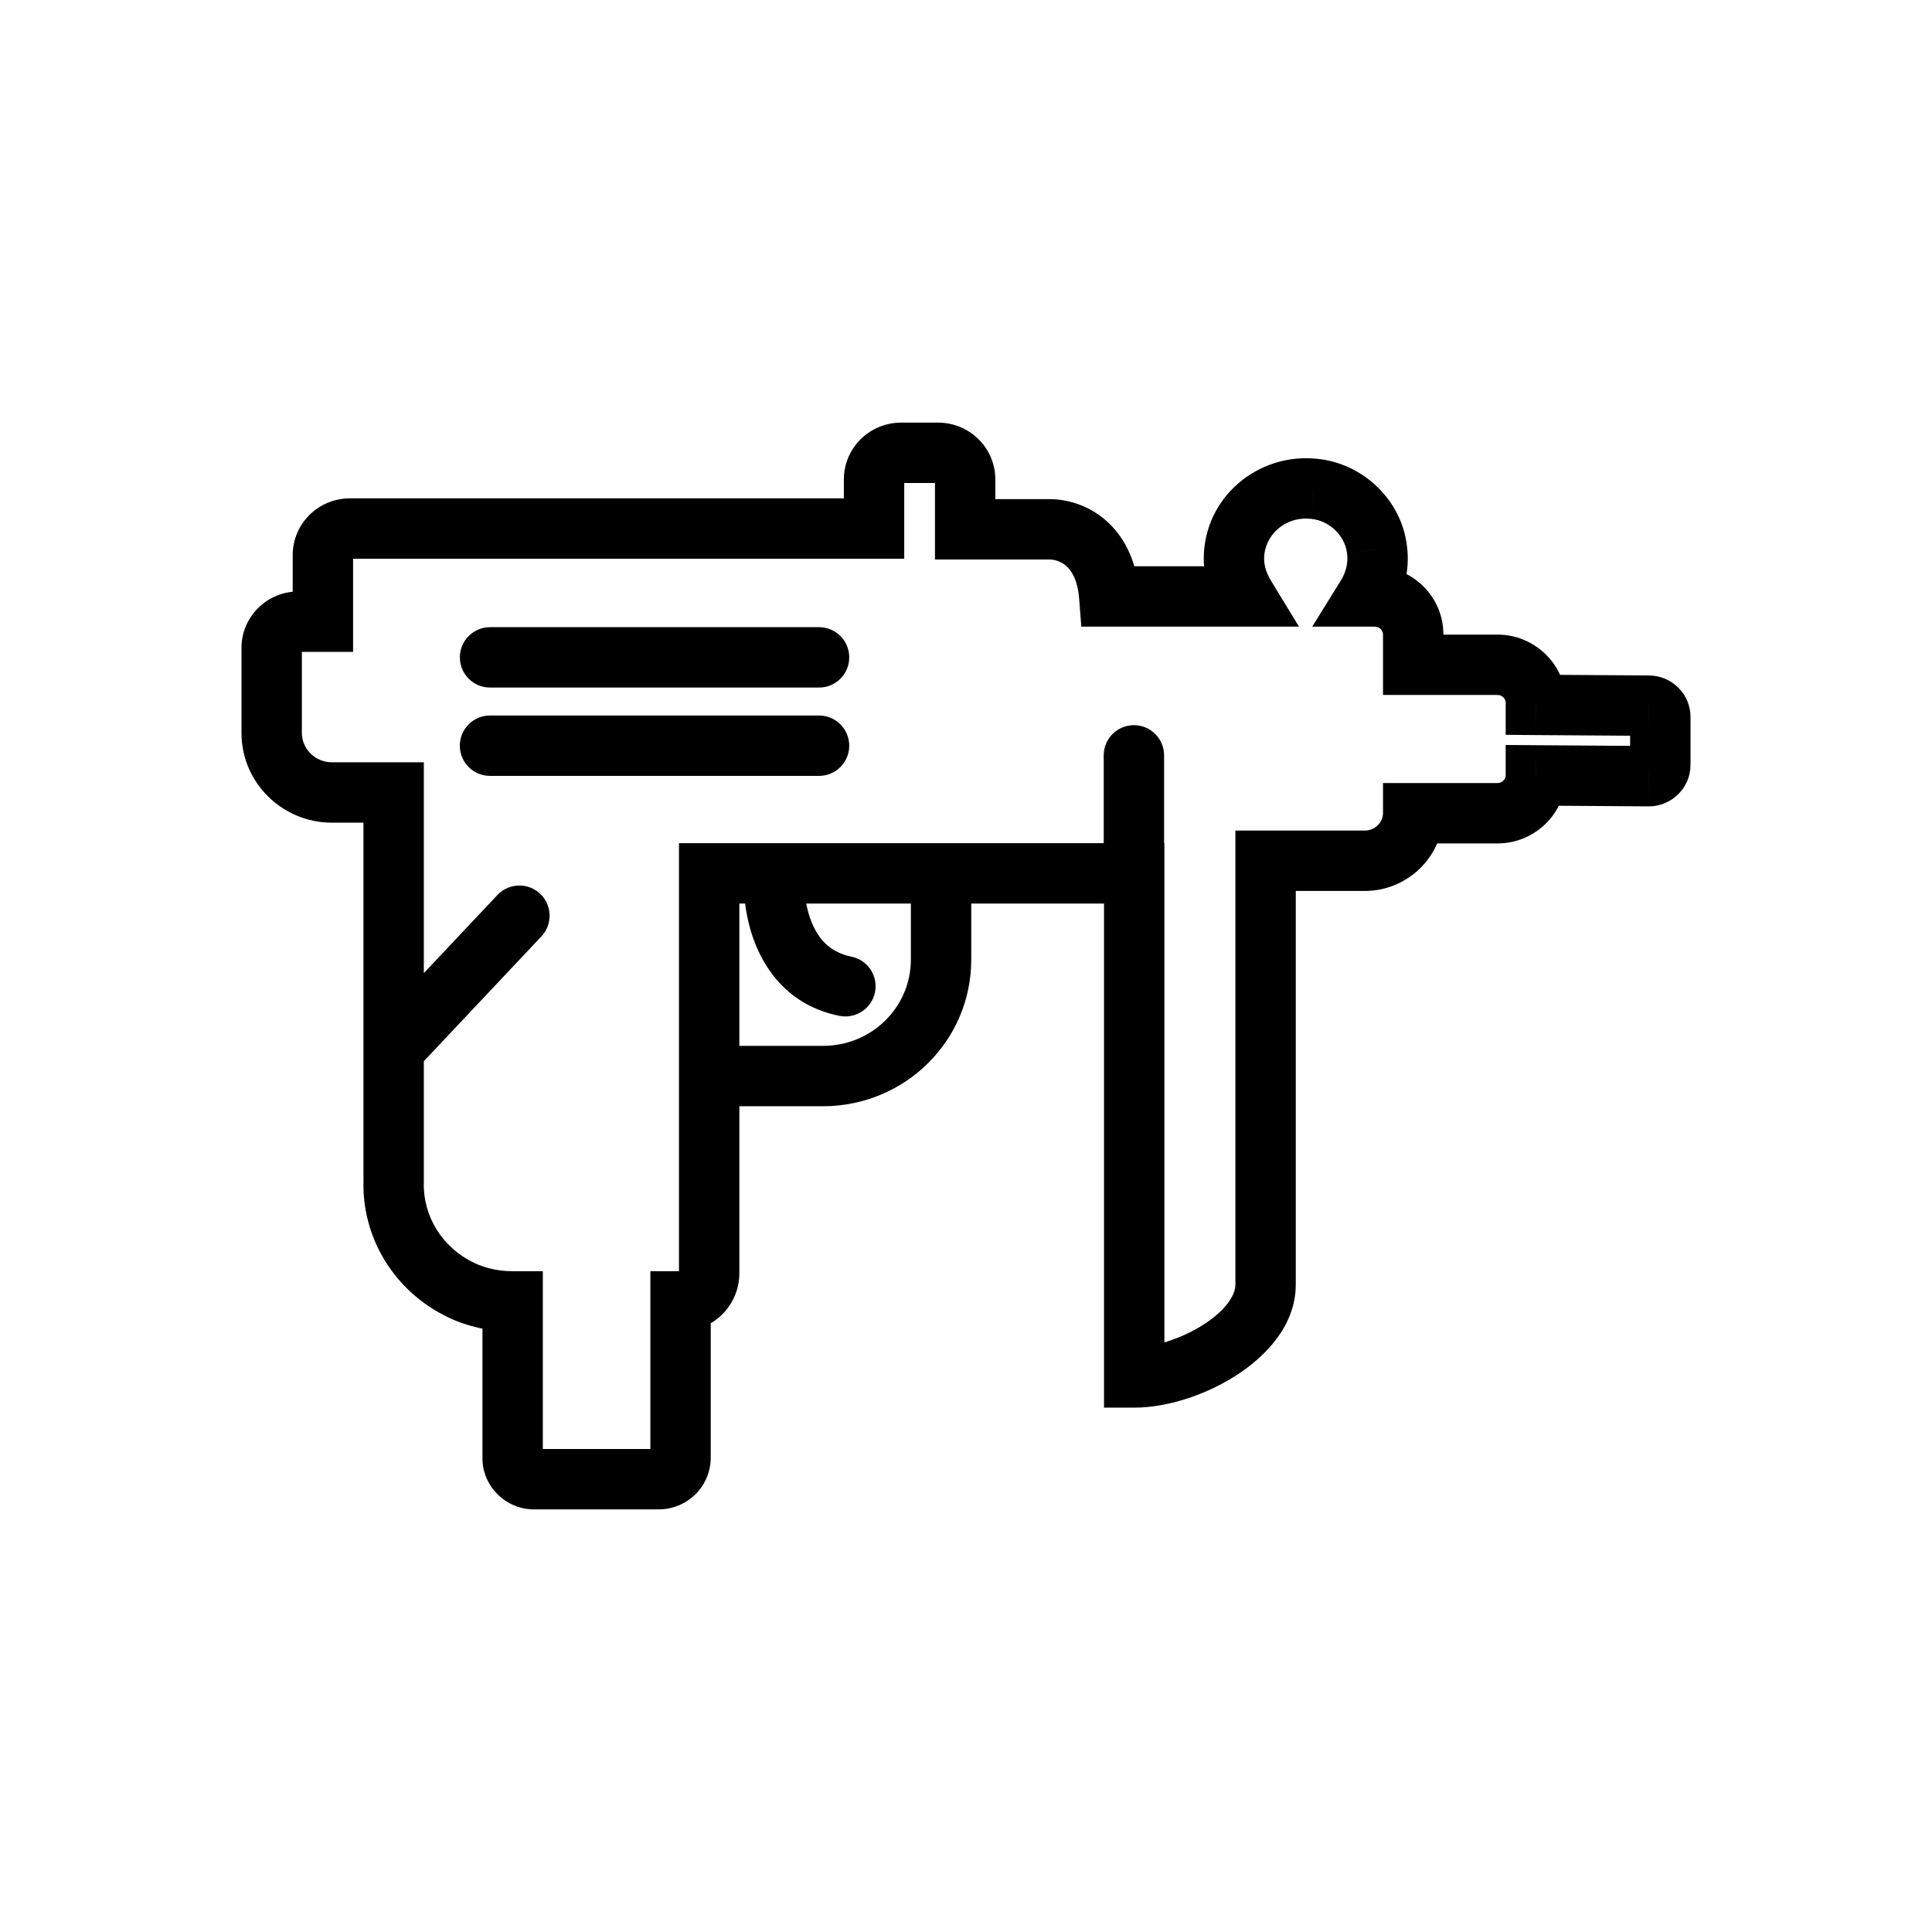
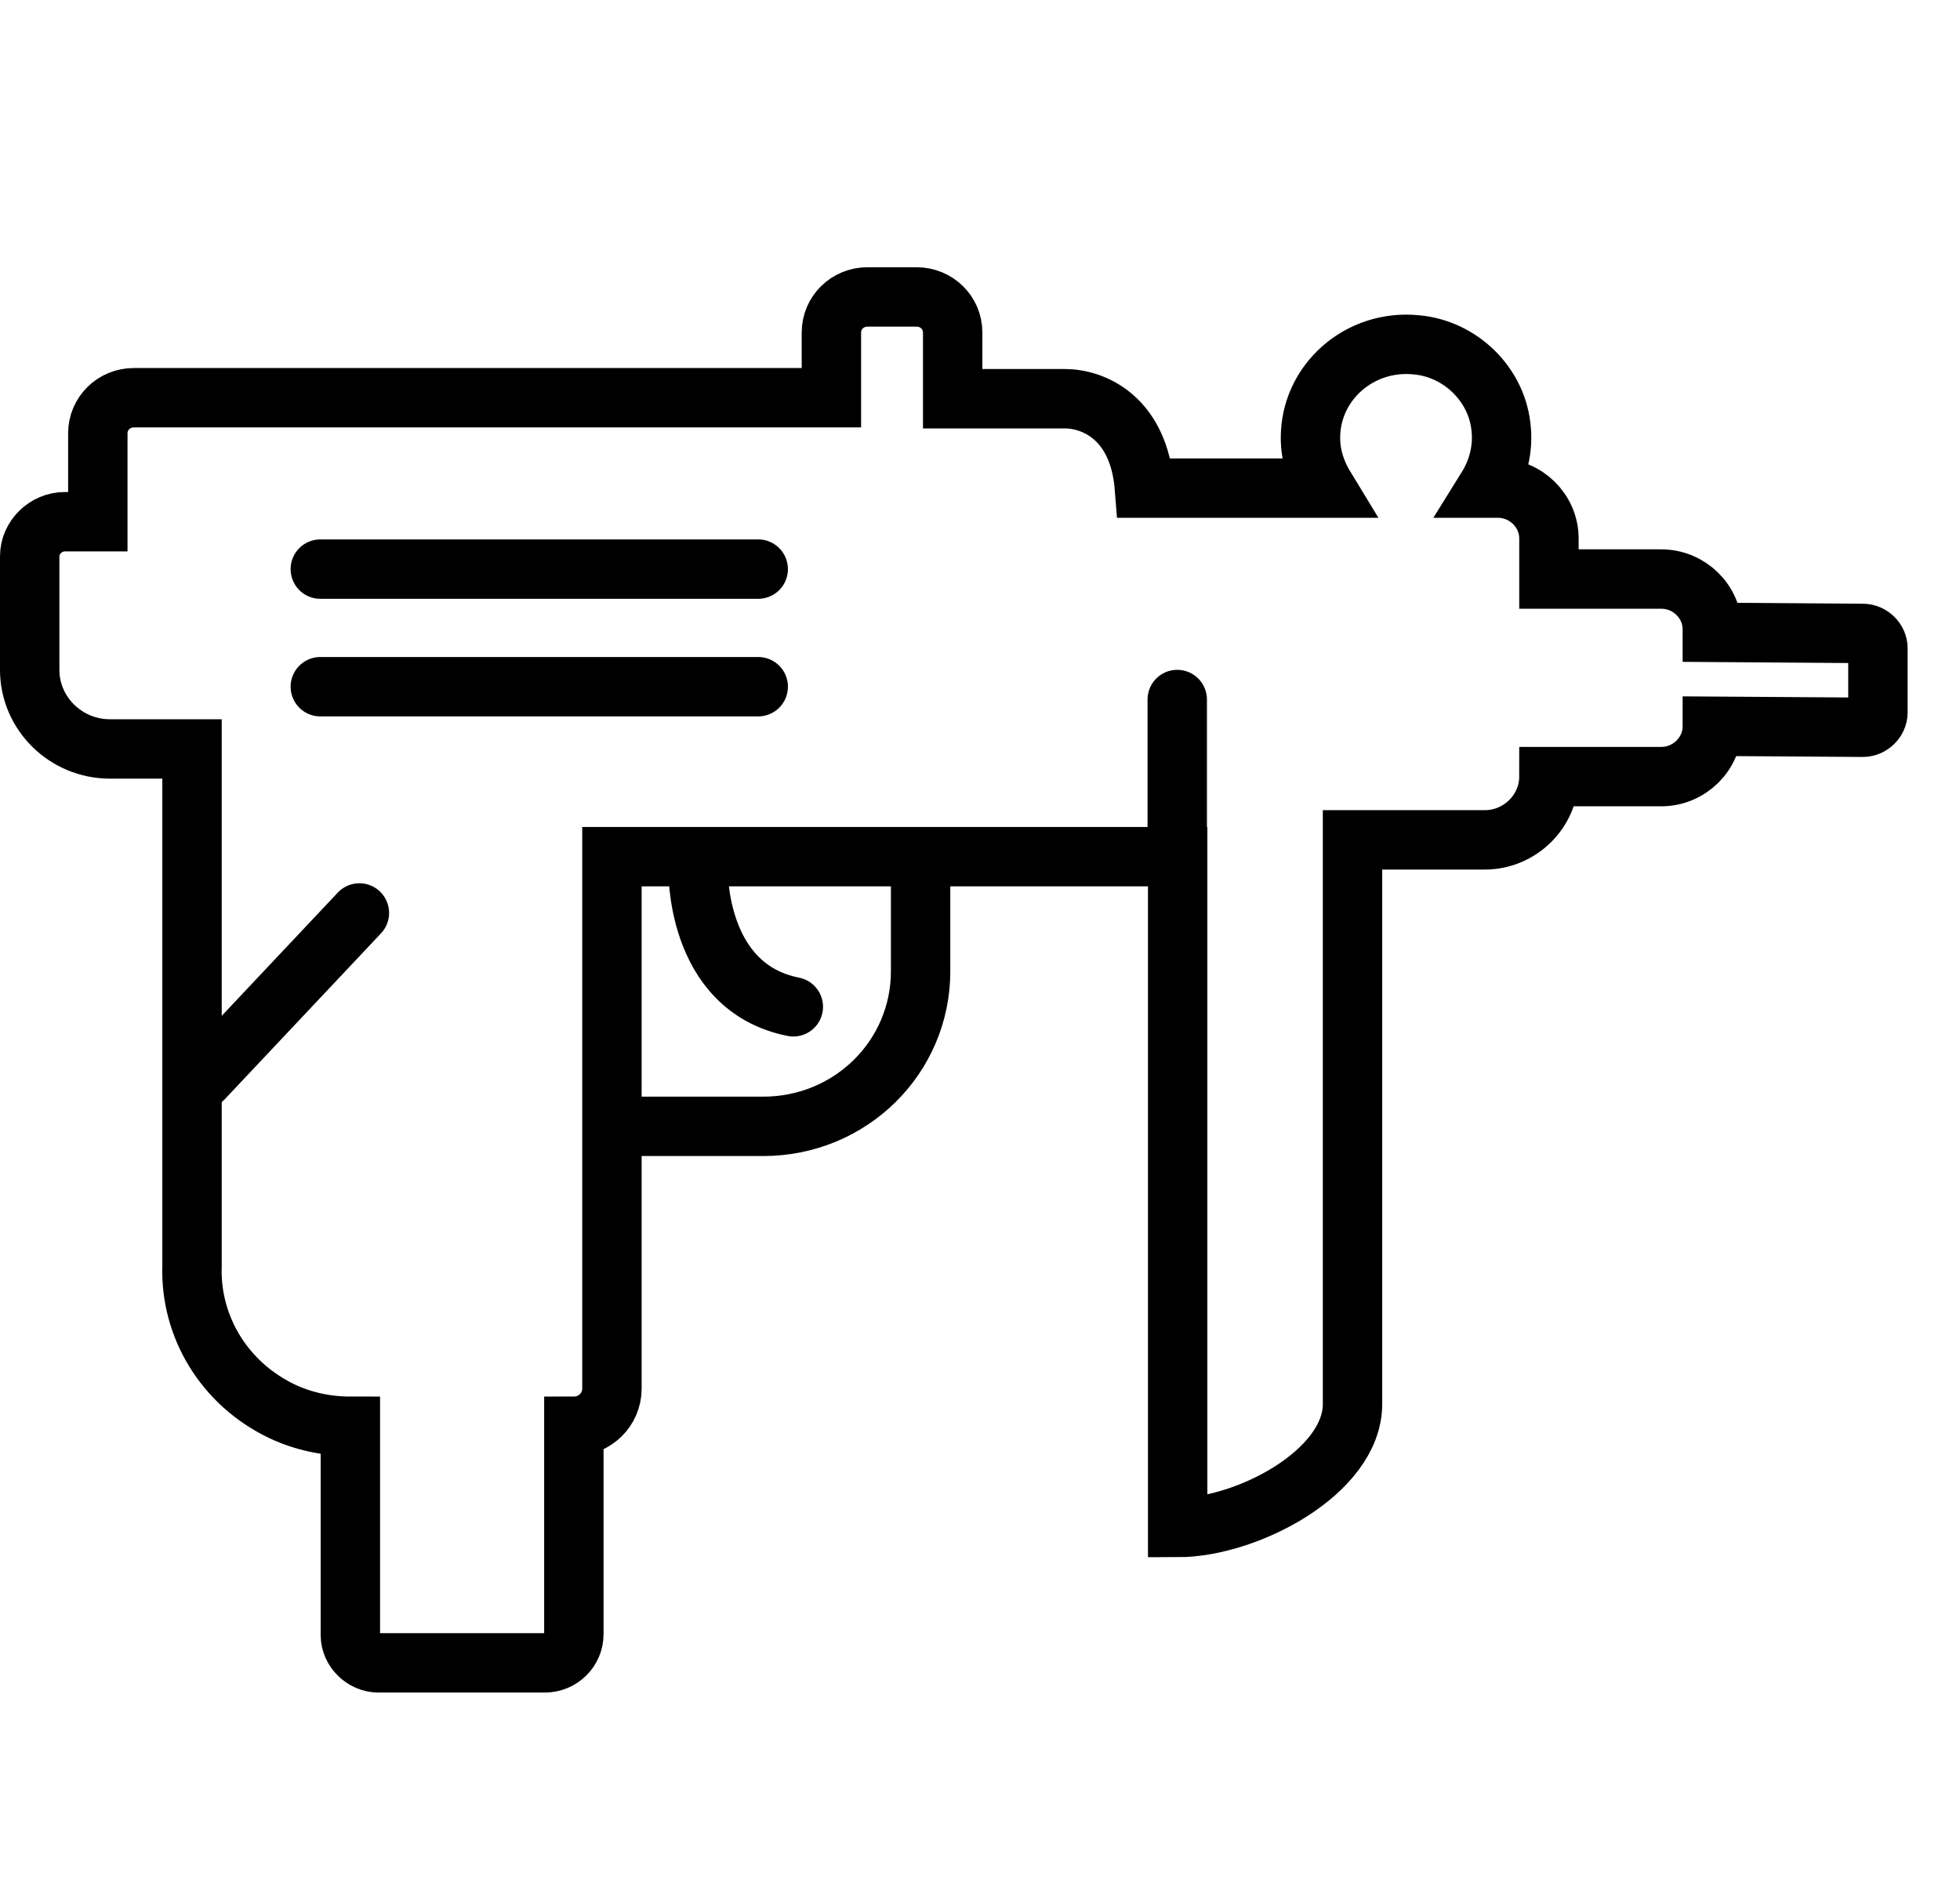
- <svg xmlns="http://www.w3.org/2000/svg" width="32" height="32" viewBox="0 0 32 32" fill="none">
-   <path d="M13.318 14.618C13.327 14.342 13.111 14.111 12.835 14.102C12.559 14.092 12.328 14.309 12.318 14.585L13.318 14.618ZM13.905 16.826C14.176 16.879 14.439 16.704 14.493 16.433C14.547 16.162 14.371 15.899 14.101 15.845L13.905 16.826ZM8.117 10.388C7.84 10.388 7.617 10.612 7.617 10.888C7.617 11.164 7.84 11.388 8.117 11.388V10.388ZM13.566 11.388C13.843 11.388 14.066 11.164 14.066 10.888C14.066 10.612 13.843 10.388 13.566 10.388V11.388ZM8.116 11.851C7.84 11.851 7.616 12.075 7.616 12.351C7.616 12.627 7.84 12.851 8.116 12.851V11.851ZM13.566 12.851C13.842 12.851 14.066 12.627 14.066 12.351C14.066 12.075 13.842 11.851 13.566 11.851V12.851ZM27.313 11.688L27.309 12.188H27.313V11.688ZM25.439 11.675H24.939V12.171L25.436 12.175L25.439 11.675ZM23.407 11.011H22.907V11.511H23.407V11.011ZM22.633 9.879L22.208 9.616L21.735 10.379H22.633V9.879ZM22.808 9.105L22.311 9.163L22.312 9.17L22.808 9.105ZM21.76 8.096L21.709 8.594L21.715 8.594L21.76 8.096ZM20.625 9.879V10.379H21.515L21.052 9.619L20.625 9.879ZM18.373 9.879L17.874 9.918L17.91 10.379H18.373V9.879ZM15.986 8.767H15.486V9.267H15.986V8.767ZM14.477 8.754V9.254H14.977V8.754H14.477ZM5.348 10.297V10.797H5.848V10.297H5.348ZM6.52 13.126H7.02V12.626H6.52V13.126ZM6.52 19.563L7.02 19.579L7.02 19.571V19.563H6.52ZM7.643 21.37L7.428 21.822L7.43 21.823L7.643 21.37ZM8.491 21.555H8.991V21.055H8.491V21.555ZM11.272 21.555V21.055H10.772V21.555H11.272ZM11.746 14.466V13.966H11.246V14.466H11.746ZM18.786 14.466H19.286V13.966H18.786V14.466ZM18.786 22.815H18.286V23.315H18.786V22.815ZM20.962 14.257V13.757H20.462V14.257H20.962ZM23.407 13.47V12.97H22.907V13.47H23.407ZM25.439 12.843L25.443 12.343L24.939 12.339V12.843H25.439ZM27.313 12.856L27.309 13.356H27.313V12.856ZM6.293 16.89C6.104 17.091 6.113 17.407 6.315 17.597C6.516 17.786 6.832 17.776 7.021 17.576L6.293 16.89ZM8.967 15.51C9.156 15.309 9.147 14.992 8.946 14.803C8.745 14.614 8.428 14.623 8.239 14.824L8.967 15.51ZM18.281 14.478C18.281 14.755 18.505 14.978 18.781 14.978C19.057 14.978 19.281 14.755 19.281 14.478H18.281ZM19.281 12.511C19.281 12.235 19.057 12.011 18.781 12.011C18.505 12.011 18.281 12.235 18.281 12.511H19.281ZM11.746 18.323H13.629V17.323H11.746V18.323ZM13.629 18.323C14.983 18.323 16.087 17.245 16.087 15.892H15.087C15.087 16.679 14.444 17.323 13.629 17.323V18.323ZM16.087 15.892V14.478H15.087V15.892H16.087ZM12.818 14.601C12.318 14.585 12.318 14.585 12.318 14.585C12.318 14.585 12.318 14.585 12.318 14.585C12.318 14.586 12.318 14.586 12.318 14.586C12.318 14.587 12.318 14.588 12.318 14.589C12.318 14.591 12.318 14.593 12.318 14.595C12.318 14.601 12.318 14.607 12.318 14.615C12.318 14.631 12.318 14.652 12.319 14.678C12.32 14.73 12.323 14.802 12.332 14.888C12.35 15.058 12.388 15.293 12.476 15.542C12.653 16.044 13.055 16.656 13.905 16.826L14.101 15.845C13.716 15.768 13.526 15.513 13.419 15.21C13.365 15.056 13.339 14.904 13.327 14.787C13.321 14.729 13.319 14.683 13.318 14.653C13.318 14.638 13.318 14.627 13.318 14.621C13.318 14.618 13.318 14.616 13.318 14.616C13.318 14.615 13.318 14.615 13.318 14.616C13.318 14.616 13.318 14.616 13.318 14.617C13.318 14.617 13.318 14.617 13.318 14.617C13.318 14.617 13.318 14.618 13.318 14.618C13.318 14.618 13.318 14.618 12.818 14.601ZM8.117 11.388H13.566V10.388H8.117V11.388ZM8.116 12.851H13.566V11.851H8.116V12.851ZM28 11.872C28 11.491 27.682 11.188 27.313 11.188V12.188C27.218 12.188 27.142 12.148 27.093 12.099C27.044 12.051 27 11.973 27 11.872H28ZM27.316 11.188L25.443 11.175L25.436 12.175L27.309 12.188L27.316 11.188ZM25.939 11.675V11.638H24.939V11.675H25.939ZM25.939 11.638C25.939 11.011 25.422 10.511 24.803 10.511V11.511C24.883 11.511 24.939 11.576 24.939 11.638H25.939ZM24.803 10.511H23.407V11.511H24.803V10.511ZM23.907 11.011V10.507H22.907V11.011H23.907ZM23.907 10.507C23.907 9.879 23.389 9.379 22.77 9.379V10.379C22.85 10.379 22.907 10.445 22.907 10.507H23.907ZM22.77 9.379H22.633V10.379H22.77V9.379ZM23.058 10.143C23.248 9.837 23.358 9.452 23.303 9.039L22.312 9.17C22.332 9.323 22.293 9.479 22.208 9.616L23.058 10.143ZM23.304 9.046C23.214 8.277 22.572 7.669 21.806 7.598L21.715 8.594C22.021 8.622 22.277 8.875 22.311 9.163L23.304 9.046ZM21.812 7.599C20.819 7.496 19.938 8.254 19.938 9.252H20.938C20.938 8.873 21.279 8.549 21.709 8.594L21.812 7.599ZM19.938 9.252C19.938 9.597 20.05 9.895 20.198 10.139L21.052 9.619C20.977 9.495 20.938 9.374 20.938 9.252H19.938ZM20.625 9.379H18.373V10.379H20.625V9.379ZM18.871 9.841C18.828 9.289 18.619 8.88 18.309 8.613C18.009 8.355 17.657 8.267 17.383 8.267V9.267C17.457 9.267 17.566 9.293 17.657 9.371C17.737 9.44 17.849 9.588 17.874 9.918L18.871 9.841ZM17.383 8.267H15.986V9.267H17.383V8.267ZM16.486 8.767V7.943H15.486V8.767H16.486ZM16.486 7.943C16.486 7.414 16.056 7 15.537 7V8C15.528 8 15.515 7.996 15.504 7.985C15.493 7.975 15.486 7.958 15.486 7.943H16.486ZM15.537 7H14.926V8H15.537V7ZM14.926 7C14.407 7 13.977 7.414 13.977 7.943H14.977C14.977 7.958 14.97 7.975 14.959 7.985C14.948 7.996 14.935 8 14.926 8V7ZM13.977 7.943V8.754H14.977V7.943H13.977ZM14.477 8.254H5.797V9.254H14.477V8.254ZM5.797 8.254C5.278 8.254 4.848 8.668 4.848 9.197H5.848C5.848 9.213 5.841 9.229 5.83 9.239C5.819 9.25 5.806 9.254 5.797 9.254V8.254ZM4.848 9.197V10.297H5.848V9.197H4.848ZM5.348 9.797H4.936V10.797H5.348V9.797ZM4.936 9.797C4.43 9.797 4 10.211 4 10.728H5C5 10.756 4.988 10.774 4.98 10.781C4.973 10.789 4.958 10.797 4.936 10.797V9.797ZM4 10.728V12.142H5V10.728H4ZM4 12.142C4 12.966 4.679 13.626 5.498 13.626V12.626C5.218 12.626 5 12.4 5 12.142H4ZM5.498 13.626H6.52V12.626H5.498V13.626ZM6.021 19.546C5.989 20.498 6.528 21.393 7.428 21.822L7.858 20.919C7.311 20.659 7.002 20.128 7.02 19.579L6.021 19.546ZM7.43 21.823C7.762 21.979 8.122 22.055 8.491 22.055V21.055C8.261 21.055 8.047 21.008 7.855 20.918L7.43 21.823ZM7.991 24.156C7.991 24.623 8.383 25 8.84 25V24C8.89 24 8.926 24.021 8.946 24.041C8.967 24.061 8.991 24.099 8.991 24.156H7.991ZM8.84 25H10.91V24H8.84V25ZM10.91 25C11.379 25 11.772 24.623 11.772 24.143H10.772C10.772 24.057 10.84 24 10.91 24V25ZM11.772 24.143V21.555H10.772V24.143H11.772ZM11.272 22.055C11.803 22.055 12.246 21.629 12.246 21.088H11.246C11.246 21.083 11.247 21.078 11.249 21.073C11.251 21.068 11.254 21.064 11.256 21.062C11.261 21.057 11.267 21.055 11.272 21.055V22.055ZM12.246 21.088V14.466H11.246V21.088H12.246ZM11.746 14.966H18.786V13.966H11.746V14.966ZM18.286 14.466V22.815H19.286V14.466H18.286ZM18.786 23.315C19.328 23.315 19.964 23.107 20.466 22.787C20.947 22.48 21.462 21.965 21.462 21.278H20.462C20.462 21.44 20.32 21.694 19.928 21.943C19.557 22.18 19.105 22.315 18.786 22.315V23.315ZM21.462 21.278V14.257H20.462V21.278H21.462ZM20.962 14.757H22.608V13.757H20.962V14.757ZM22.608 14.757C23.314 14.757 23.907 14.183 23.907 13.47H22.907C22.907 13.618 22.775 13.757 22.608 13.757V14.757ZM24.803 13.97C25.422 13.97 25.939 13.47 25.939 12.843H24.939C24.939 12.904 24.883 12.97 24.803 12.97V13.97ZM25.436 13.343L27.309 13.356L27.316 12.356L25.443 12.343L25.436 13.343ZM27.313 13.356C27.682 13.356 28 13.053 28 12.671H27C27 12.571 27.044 12.493 27.093 12.445C27.142 12.396 27.218 12.356 27.313 12.356V13.356ZM28 12.671V11.872H27V12.671H28ZM7.021 17.576L8.967 15.51L8.239 14.824L6.293 16.89L7.021 17.576ZM19.281 14.478V12.511H18.281V14.478H19.281ZM6.02 13.126V19.563H7.02V13.126H6.02ZM7.991 21.555V24.156H8.991V21.555H7.991ZM23.407 13.97H24.803V12.97H23.407V13.97Z" fill="black" />
+ <svg xmlns="http://www.w3.org/2000/svg" width="33" height="32" viewBox="0 0 33 32" fill="none">
+   <path d="M10.303 18.966H12.851C14.319 18.966 15.5 17.802 15.5 16.354V14.441M11.754 14.608C11.754 14.608 11.687 16.621 13.357 16.953M5.393 9.583H12.766M5.393 11.563H12.766M3.419 18.168L6.051 15.373M19.821 14.441V11.779M31.618 10.915C31.618 10.782 31.5 10.666 31.365 10.666L28.83 10.648V10.598C28.83 10.132 28.442 9.75 27.969 9.75H26.079V9.068C26.079 8.602 25.691 8.219 25.219 8.219H25.033C25.219 7.92 25.32 7.554 25.269 7.171C25.185 6.456 24.578 5.873 23.852 5.807C22.89 5.707 22.064 6.439 22.064 7.371C22.064 7.687 22.165 7.97 22.317 8.219H19.269C19.176 7.025 18.402 6.714 17.93 6.714H16.04V5.599C16.04 5.266 15.77 5 15.432 5H14.606C14.268 5 13.998 5.266 13.998 5.599V6.697H2.255C1.917 6.697 1.647 6.963 1.647 7.296V8.785H1.091C0.77 8.785 0.5 9.051 0.5 9.367V11.28C0.5 12.012 1.107 12.611 1.85 12.611H3.233V21.32C3.2 22.335 3.773 23.3 4.752 23.766C5.106 23.932 5.494 24.016 5.899 24.016V27.534C5.899 27.784 6.119 28 6.372 28H9.173C9.443 28 9.662 27.784 9.662 27.517V24.016C10.016 24.016 10.303 23.733 10.303 23.383V14.425H19.828V25.721C20.993 25.721 22.772 24.789 22.772 23.641V14.142H25C25.59 14.142 26.079 13.659 26.079 13.077H27.969C28.442 13.077 28.83 12.694 28.83 12.229L31.365 12.246C31.5 12.246 31.618 12.13 31.618 11.997V10.915Z" stroke="black" stroke-miterlimit="10" stroke-linecap="round" />
</svg>
